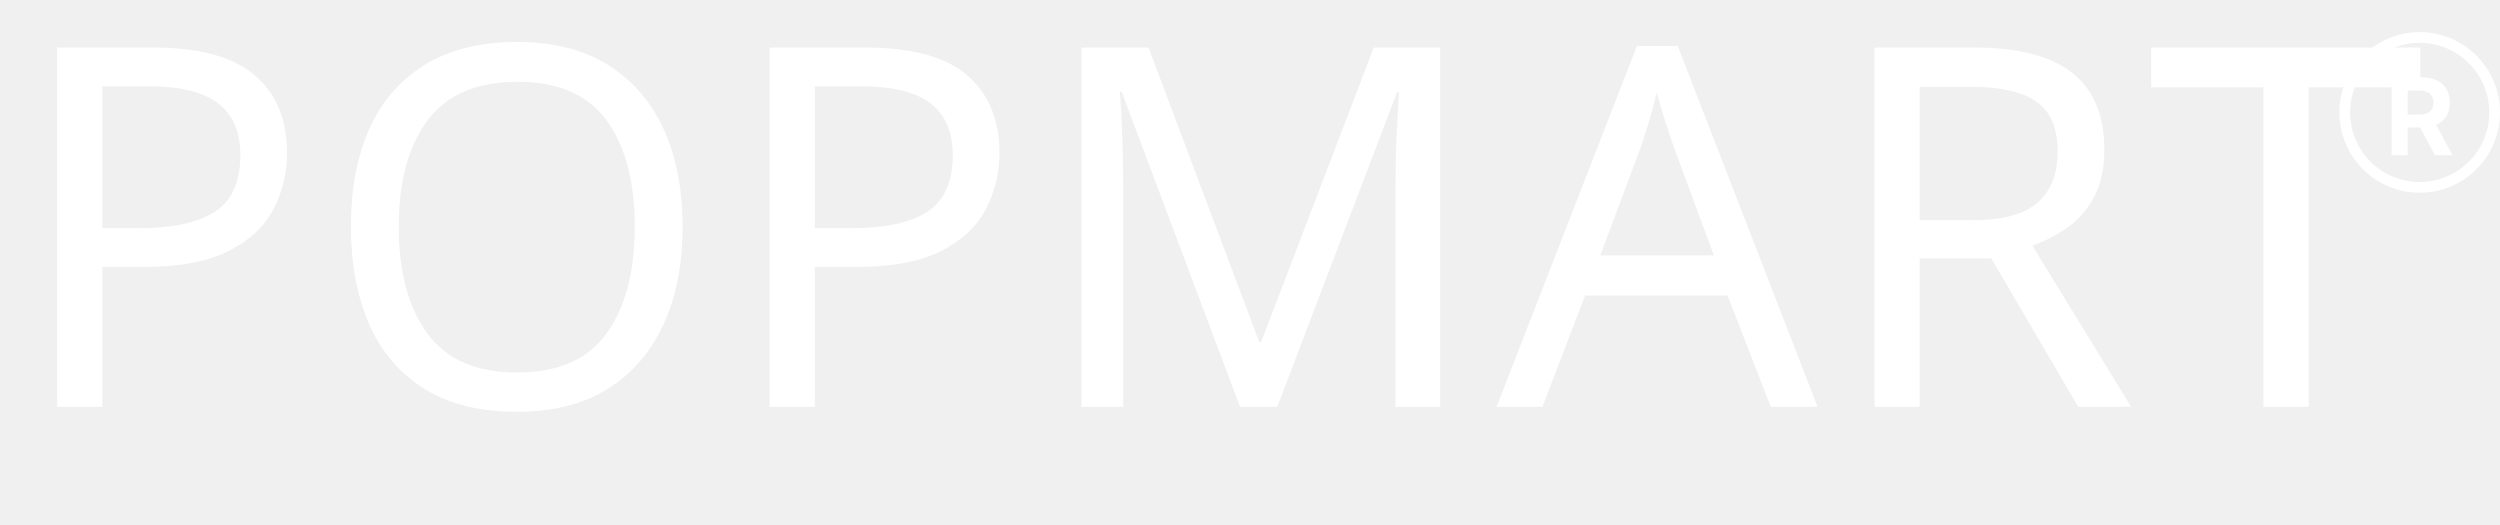
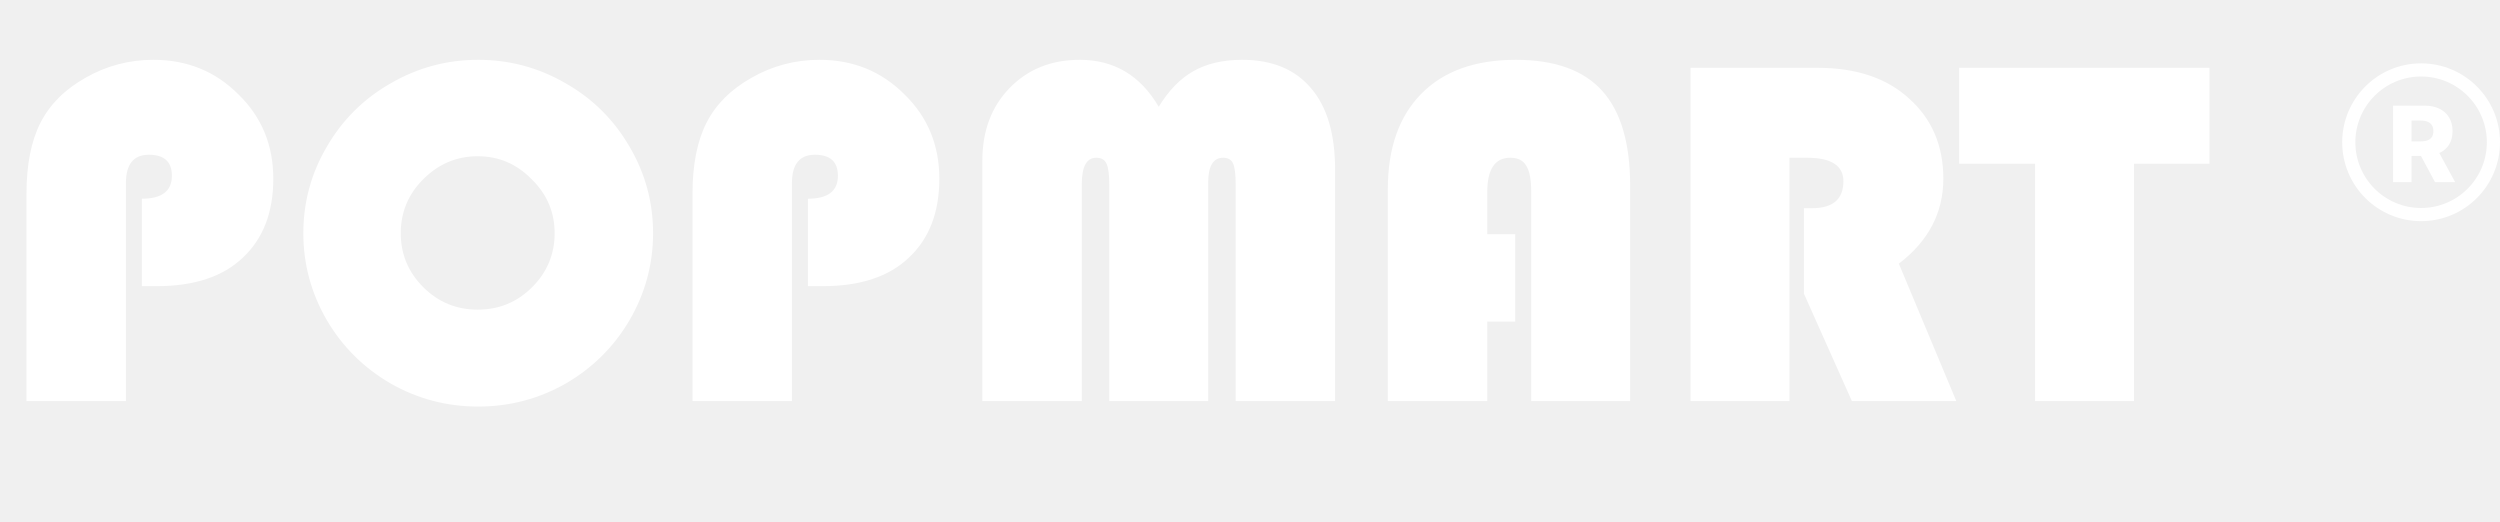
- <svg xmlns="http://www.w3.org/2000/svg" width="233.539" height="49" viewBox="0 0 233.539 49">
-   <defs>
-     <style>
-       .cls-1, .cls-2 {
-         fill: #fff;
-       }
- 
-       .cls-1 {
-         font-size: 47px;
-         font-family: STHupo;
-         letter-spacing: 0.015em;
-       }
- 
-       .cls-2 {
-         font-size: 10px;
-         font-family: Inter;
-         font-weight: 700;
-         letter-spacing: 0.05em;
-       }
- 
-       .cls-3 {
-         fill: none;
-       }
- 
-       .cls-4, .cls-5 {
-         stroke: none;
-       }
- 
-       .cls-5 {
-         fill: #fff;
-       }
-     </style>
-   </defs>
-   <g id="logo" transform="translate(-564 -7)">
-     <text id="POPMART" class="cls-1" transform="translate(671 45)">
-       <tspan x="-106.22" y="0">POPMART</tspan>
-     </text>
-     <g id="Group_7" data-name="Group 7" transform="translate(782.536 10.001)">
-       <text id="R" class="cls-2" transform="translate(7.501 11.501)">
-         <tspan x="-3.281" y="0">R</tspan>
-       </text>
-       <g id="Path_49" data-name="Path 49" class="cls-3">
-         <path class="cls-4" d="M7.5,0A7.5,7.5,0,1,1,0,7.5,7.5,7.5,0,0,1,7.5,0Z" />
-         <path class="cls-5" d="M 7.501 1 C 3.916 1 1 3.916 1 7.501 C 1 11.086 3.916 14.002 7.501 14.002 C 11.086 14.002 14.002 11.086 14.002 7.501 C 14.002 3.916 11.086 1 7.501 1 M 7.501 -1.9073486328125e-06 C 11.644 -1.9073486328125e-06 15.002 3.358 15.002 7.501 C 15.002 11.644 11.644 15.002 7.501 15.002 C 3.358 15.002 -1.9073486328125e-06 11.644 -1.9073486328125e-06 7.501 C -1.9073486328125e-06 3.358 3.358 -1.9073486328125e-06 7.501 -1.9073486328125e-06 Z" />
-       </g>
-     </g>
-   </g>
+ <svg xmlns="http://www.w3.org/2000/svg" width="187" height="39" viewBox="0 0 187 39" fill="none">
+   <path d="M10.614 21.404V14.864C12.109 14.864 12.857 14.291 12.857 13.145C12.857 12.098 12.283 11.575 11.137 11.575C9.991 11.575 9.418 12.285 9.418 13.705V30H1.981V14.49C1.981 12.322 2.33 10.553 3.027 9.183C3.725 7.813 4.846 6.691 6.391 5.819C7.961 4.922 9.655 4.474 11.474 4.474C13.99 4.474 16.108 5.333 17.827 7.053C19.571 8.747 20.443 10.852 20.443 13.369C20.443 15.885 19.683 17.854 18.163 19.274C16.669 20.694 14.526 21.404 11.735 21.404H10.614ZM35.769 4.474C38.111 4.474 40.291 5.059 42.31 6.23C44.328 7.377 45.922 8.959 47.093 10.977C48.264 12.97 48.85 15.125 48.85 17.442C48.85 19.76 48.264 21.927 47.093 23.945C45.922 25.939 44.328 27.521 42.31 28.692C40.291 29.838 38.111 30.411 35.769 30.411C33.427 30.411 31.247 29.838 29.229 28.692C27.211 27.521 25.616 25.939 24.445 23.945C23.274 21.927 22.689 19.76 22.689 17.442C22.689 15.125 23.274 12.97 24.445 10.977C25.616 8.959 27.211 7.377 29.229 6.23C31.247 5.059 33.427 4.474 35.769 4.474ZM35.732 23.161C37.327 23.161 38.684 22.6 39.806 21.479C40.927 20.358 41.487 19.012 41.487 17.442C41.487 15.873 40.914 14.527 39.768 13.406C38.647 12.26 37.302 11.687 35.732 11.687C34.162 11.687 32.804 12.26 31.658 13.406C30.537 14.527 29.977 15.873 29.977 17.442C29.977 19.012 30.537 20.358 31.658 21.479C32.779 22.6 34.137 23.161 35.732 23.161ZM60.433 21.404V14.864C61.928 14.864 62.676 14.291 62.676 13.145C62.676 12.098 62.103 11.575 60.956 11.575C59.81 11.575 59.237 12.285 59.237 13.705V30H51.8V14.49C51.8 12.322 52.149 10.553 52.846 9.183C53.544 7.813 54.665 6.691 56.21 5.819C57.78 4.922 59.474 4.474 61.293 4.474C63.809 4.474 65.927 5.333 67.646 7.053C69.39 8.747 70.262 10.852 70.262 13.369C70.262 15.885 69.502 17.854 67.983 19.274C66.488 20.694 64.345 21.404 61.554 21.404H60.433ZM73.48 30V12.023C73.48 9.806 74.152 7.999 75.498 6.604C76.868 5.184 78.625 4.474 80.767 4.474C83.334 4.474 85.302 5.645 86.672 7.987C87.42 6.766 88.279 5.882 89.251 5.333C90.248 4.76 91.469 4.474 92.914 4.474C95.156 4.474 96.875 5.184 98.071 6.604C99.267 7.999 99.865 10.03 99.865 12.696V30H92.428V13.78C92.428 13.057 92.366 12.547 92.241 12.248C92.116 11.949 91.867 11.799 91.493 11.799C90.746 11.799 90.372 12.422 90.372 13.668V30H82.972V13.78C82.972 13.082 82.91 12.584 82.785 12.285C82.661 11.961 82.399 11.799 82.001 11.799C81.278 11.799 80.917 12.459 80.917 13.78V30H73.48ZM113.339 17.517V24.058H111.246V30H103.809V14.154C103.809 11.089 104.644 8.71 106.313 7.015C107.982 5.321 110.337 4.474 113.377 4.474C116.292 4.474 118.447 5.246 119.842 6.791C121.237 8.336 121.935 10.703 121.935 13.892V30H114.535V14.378C114.535 13.431 114.411 12.771 114.161 12.397C113.937 11.998 113.538 11.799 112.965 11.799C111.819 11.799 111.246 12.659 111.246 14.378V17.517H113.339ZM133.85 11.799V30H126.45V5.072H135.943C138.858 5.072 141.15 5.844 142.819 7.389C144.514 8.909 145.361 10.902 145.361 13.369C145.361 15.91 144.252 18.028 142.034 19.722L146.332 30H138.521L134.933 21.965V15.574H135.531C137.101 15.574 137.886 14.901 137.886 13.556C137.886 12.385 136.977 11.799 135.158 11.799H133.85ZM159.624 12.248V30H152.224V12.248H146.544V5.072H165.268V12.248H159.624Z" fill="white" />
+   <path d="M178.999 13.624V7.902H181.363C181.792 7.902 182.161 7.98 182.473 8.134C182.785 8.287 183.027 8.507 183.196 8.794C183.366 9.079 183.45 9.417 183.45 9.808C183.45 10.205 183.364 10.542 183.191 10.819C183.017 11.095 182.771 11.305 182.453 11.451C182.134 11.594 181.757 11.666 181.321 11.666H179.827V10.576H181.064C181.273 10.576 181.447 10.549 181.587 10.495C181.728 10.439 181.835 10.355 181.908 10.244C181.981 10.13 182.017 9.985 182.017 9.808C182.017 9.631 181.981 9.485 181.908 9.369C181.835 9.252 181.728 9.164 181.587 9.107C181.445 9.047 181.271 9.017 181.064 9.017H180.383V13.624H178.999ZM182.221 11.009L183.646 13.624H182.137L180.74 11.009H182.221Z" fill="white" />
+   <path d="M181.099 16.05C184.086 16.05 186.508 13.628 186.508 10.64C186.508 7.653 184.086 5.231 181.099 5.231C178.111 5.231 175.689 7.653 175.689 10.64C175.689 13.628 178.111 16.05 181.099 16.05Z" stroke="white" stroke-width="0.984" />
</svg>
